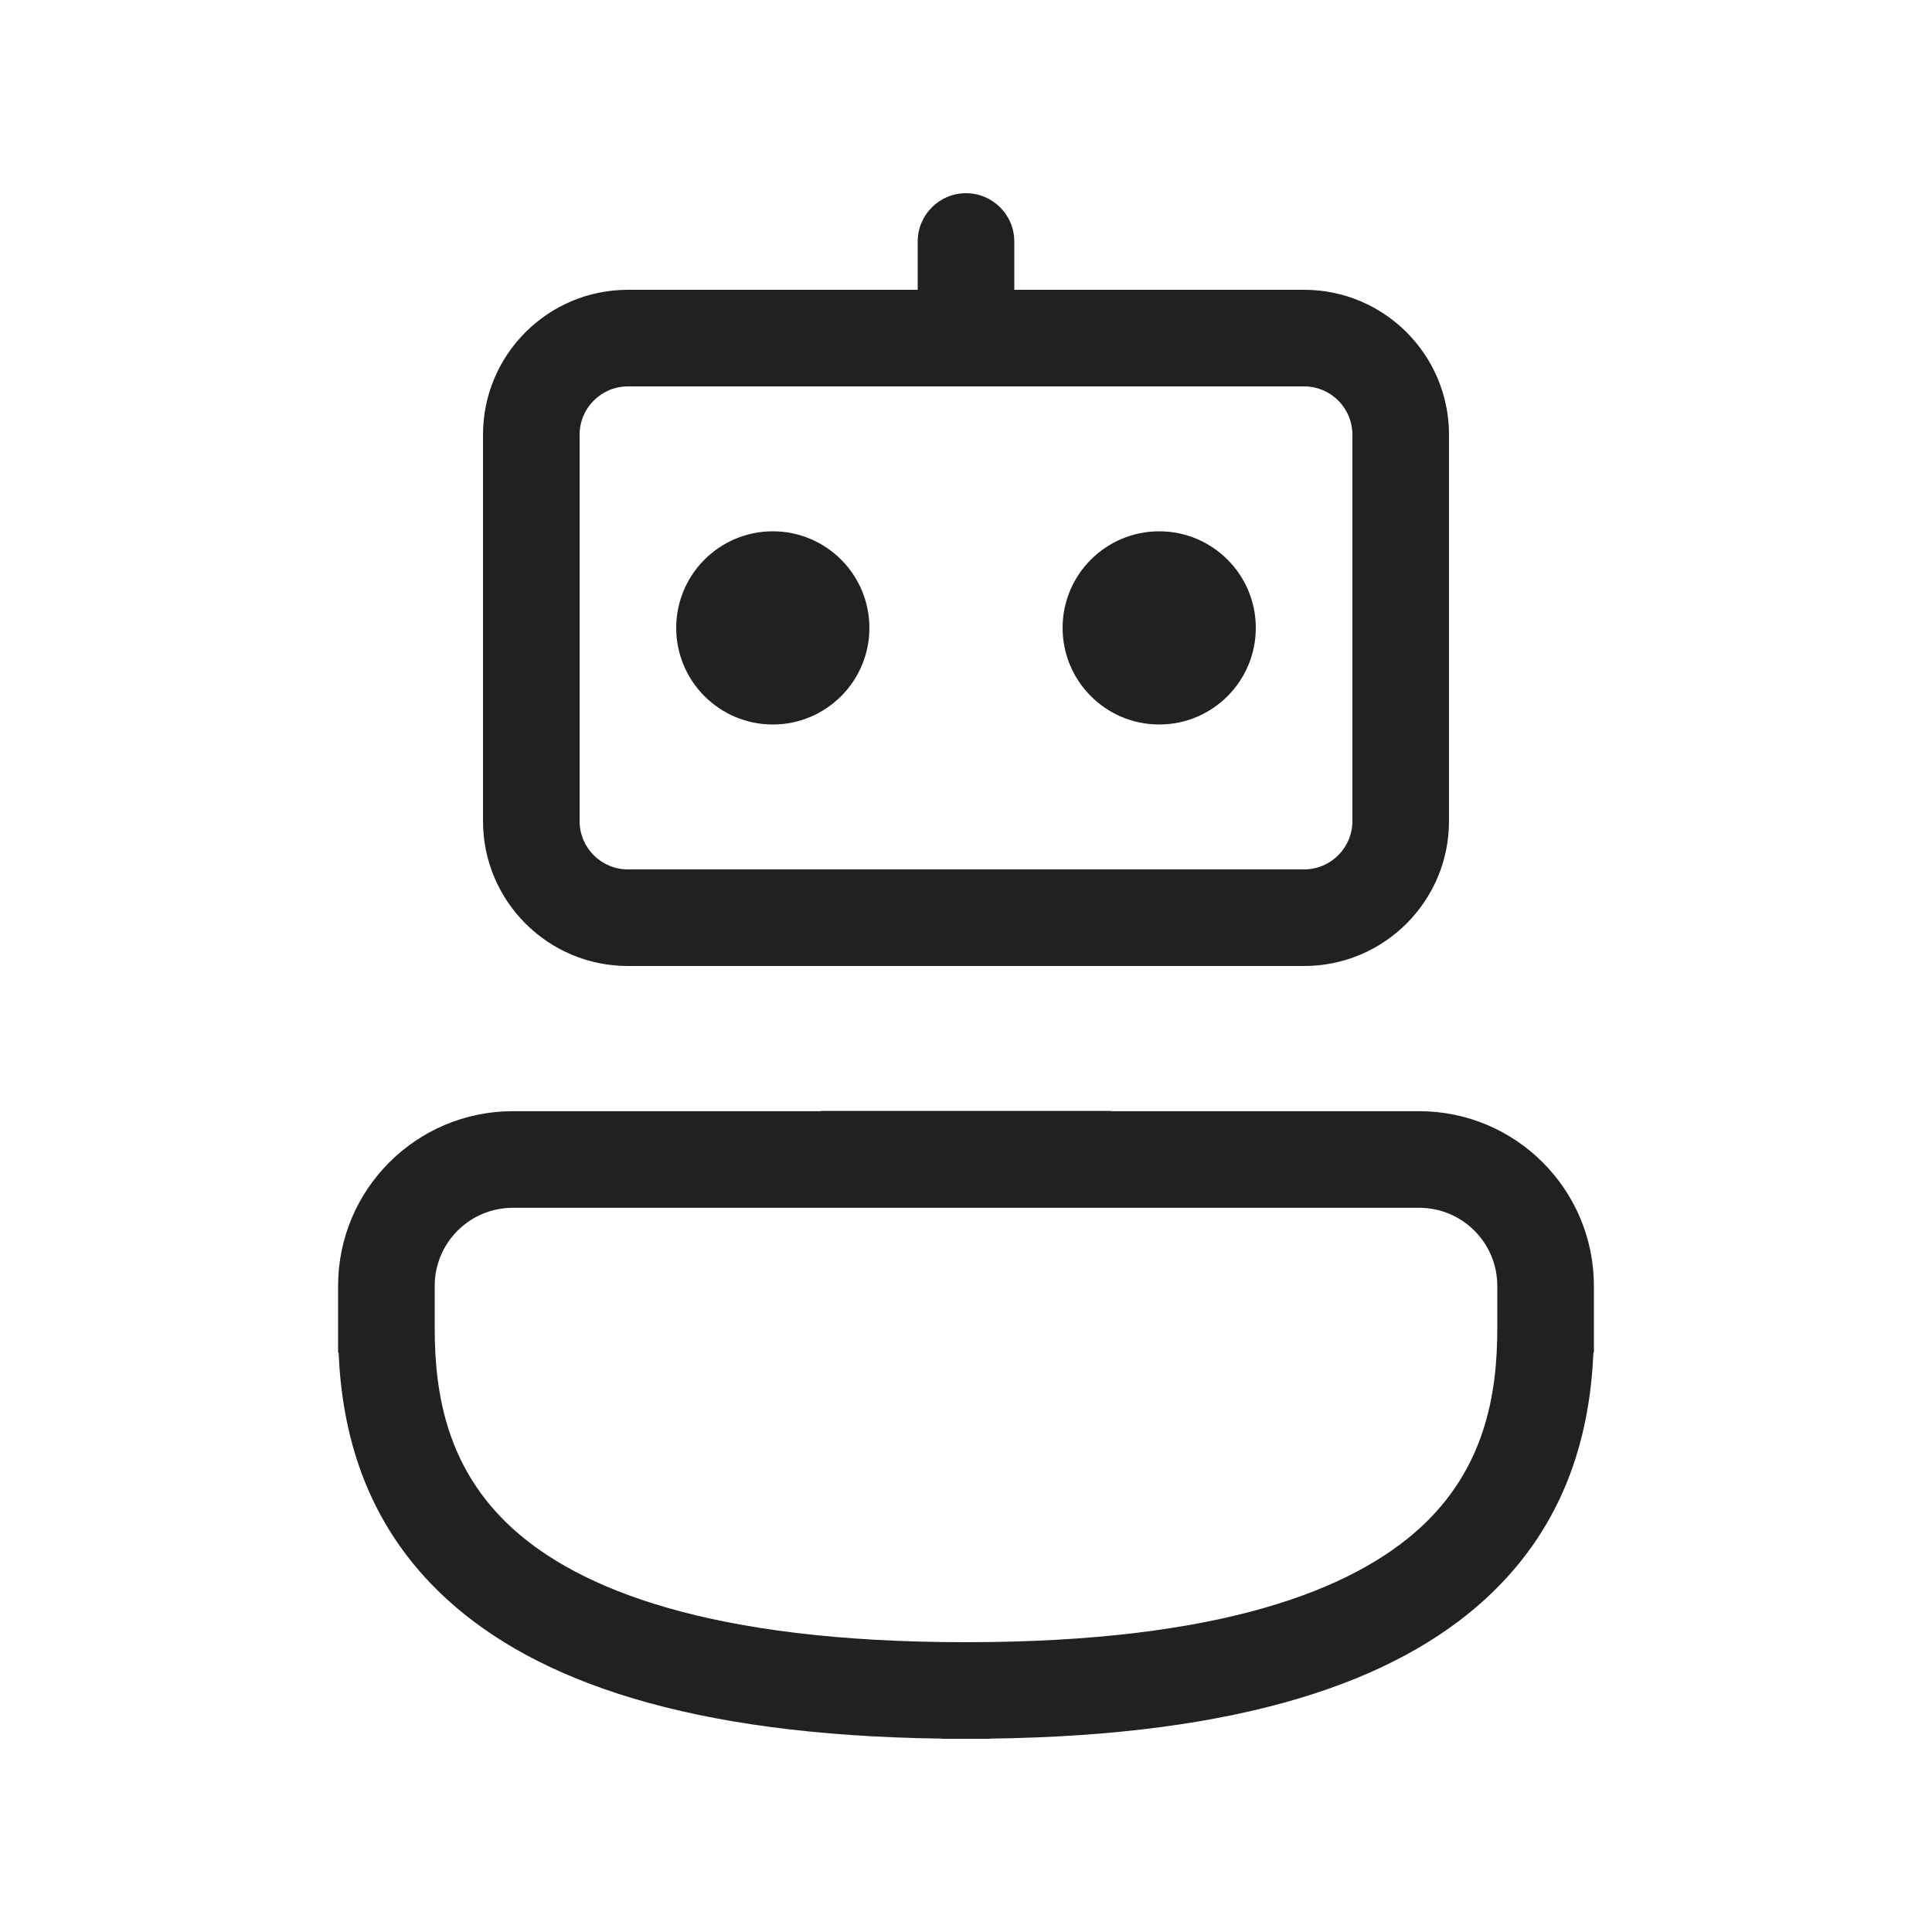
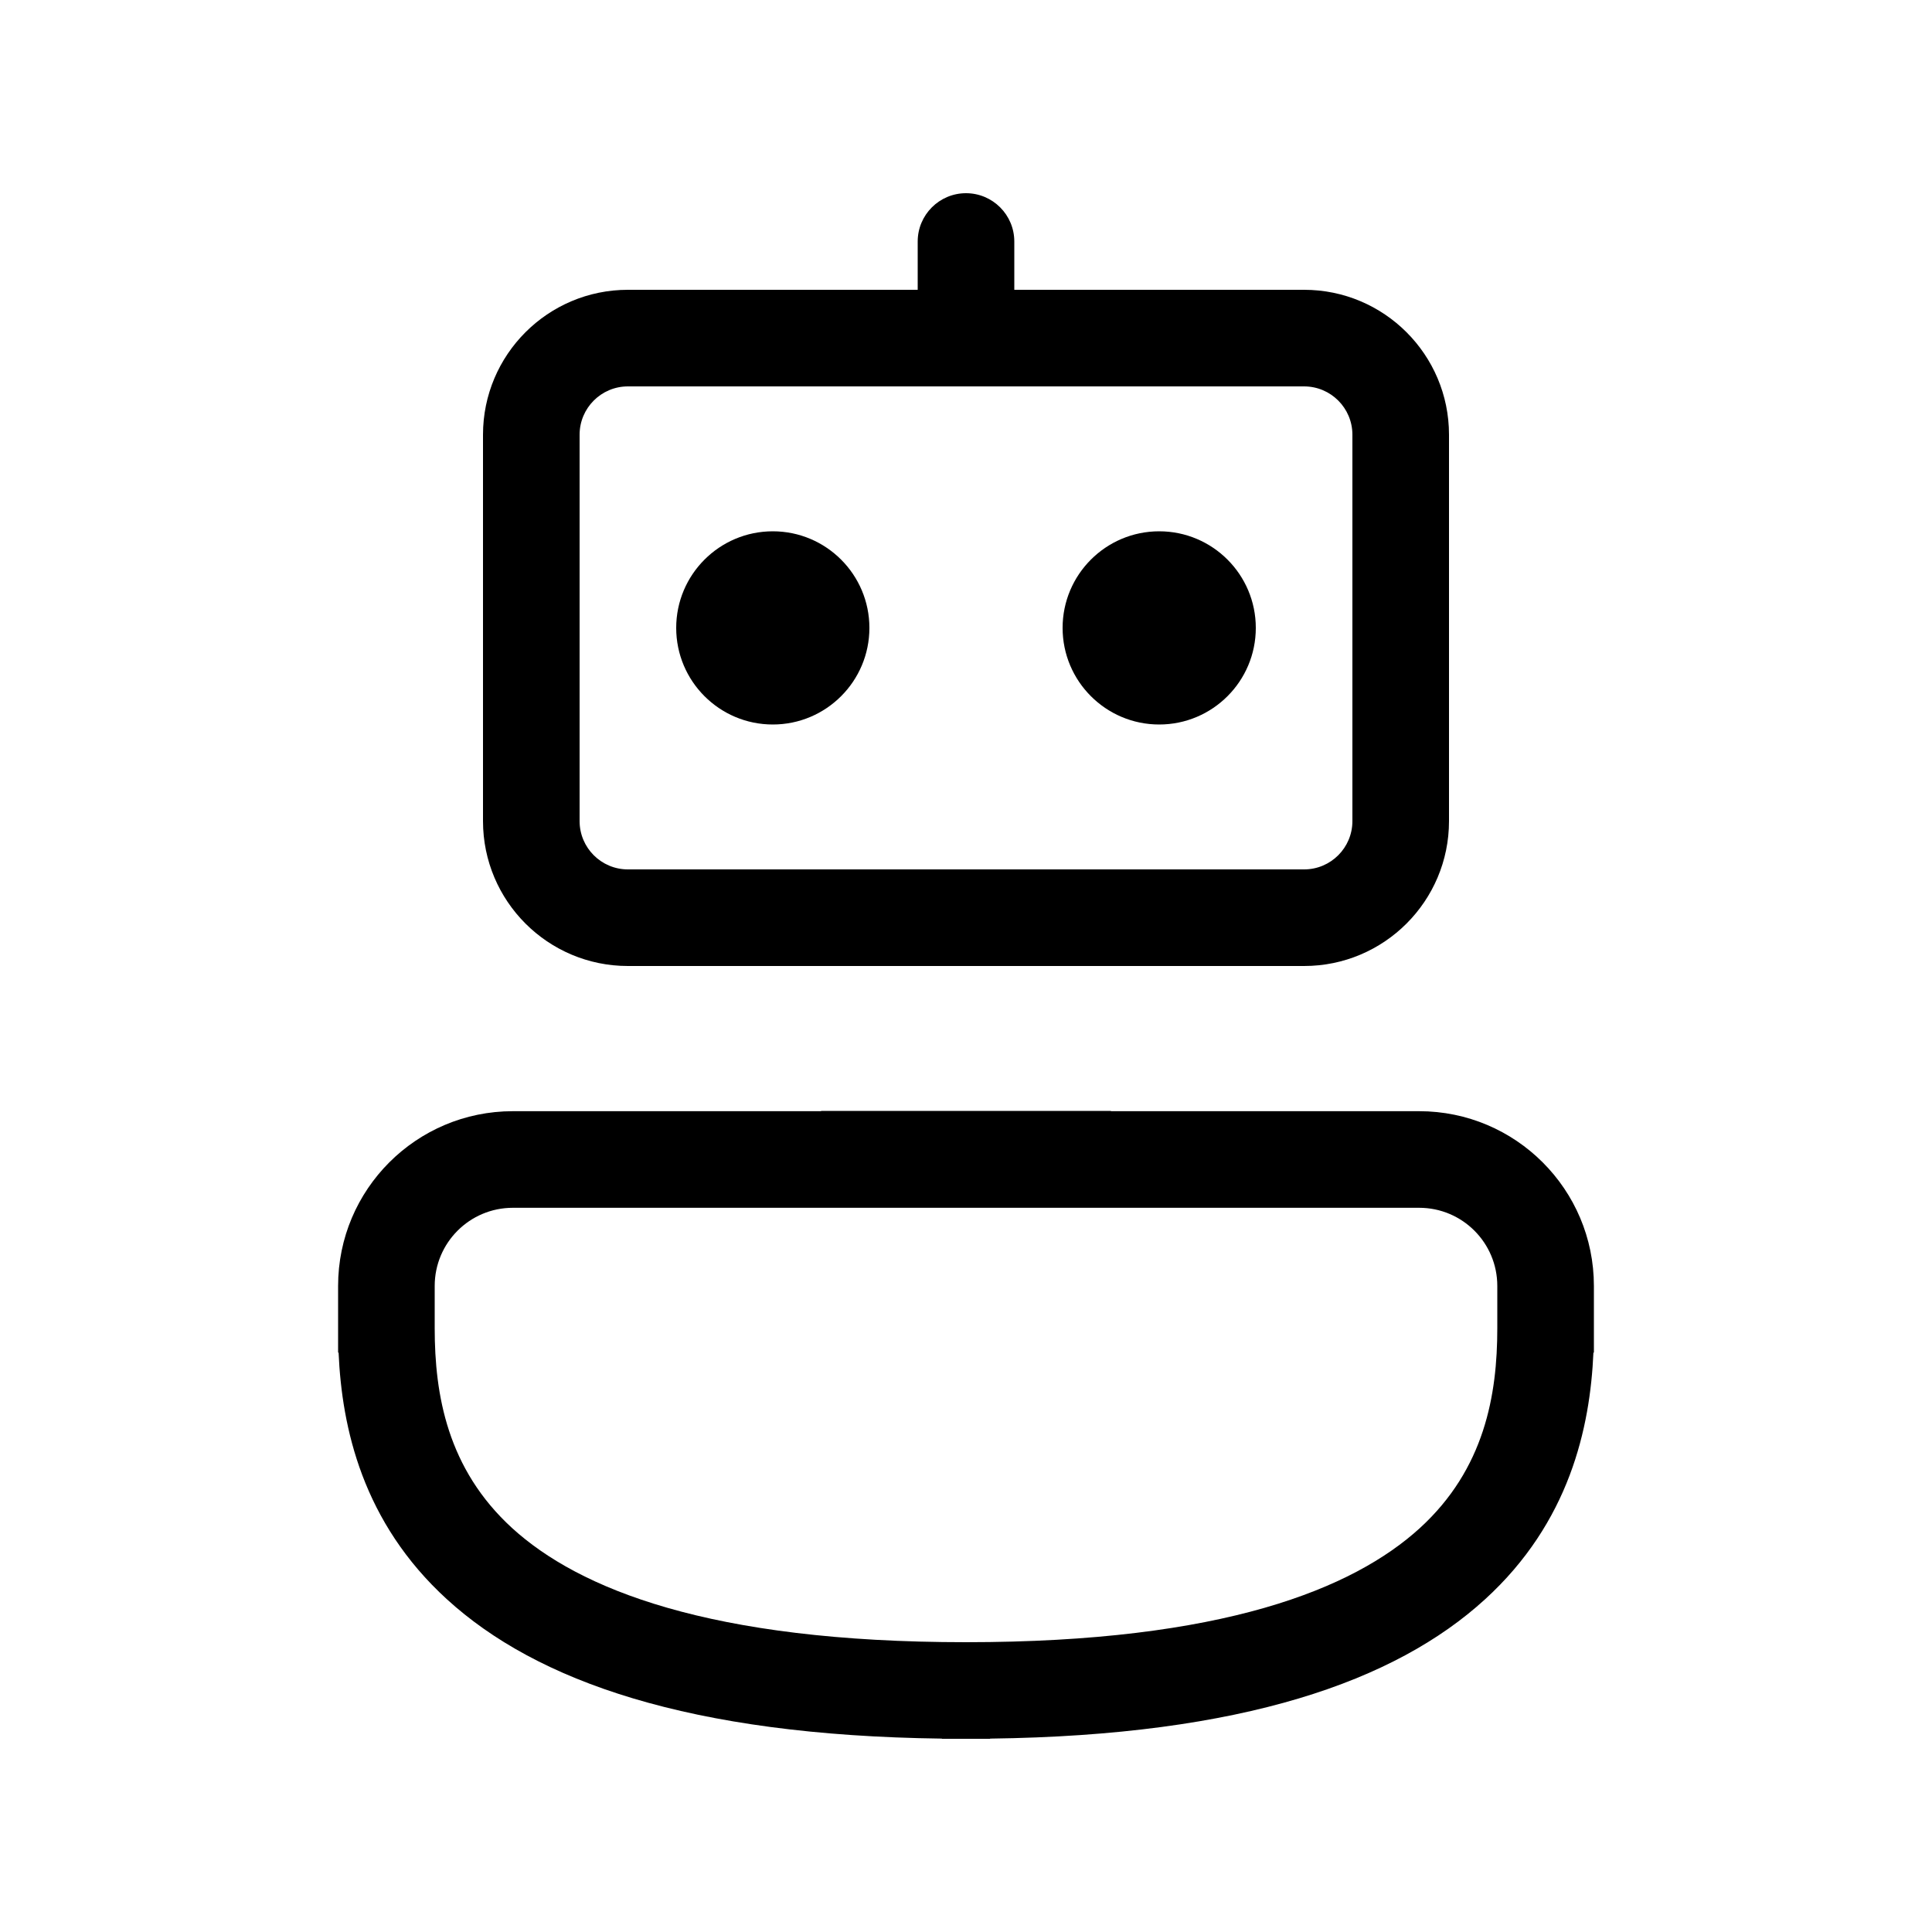
- <svg xmlns="http://www.w3.org/2000/svg" width="20" height="20" viewBox="0 0 20 20" fill="none">
-   <path d="M12 5.5C11.448 5.5 11 5.948 11 6.5C11 7.052 11.448 7.5 12 7.5C12.552 7.5 13 7.052 13 6.5C13 5.948 12.552 5.5 12 5.5Z" fill="#212121" />
-   <path d="M7 6.5C7 5.948 7.448 5.5 8 5.5C8.552 5.5 9 5.948 9 6.5C9 7.052 8.552 7.5 8 7.5C7.448 7.5 7 7.052 7 6.5Z" fill="#212121" />
-   <path d="M10.5 2.5C10.5 2.224 10.276 2 10 2C9.724 2 9.5 2.224 9.5 2.5V3H6.5C5.672 3 5 3.672 5 4.5V8.5C5 9.328 5.672 10 6.5 10H13.5C14.328 10 15 9.328 15 8.5V4.5C15 3.672 14.328 3 13.5 3H10.5V2.5ZM6.5 4H13.5C13.776 4 14 4.224 14 4.5V8.5C14 8.776 13.776 9 13.5 9H6.5C6.224 9 6 8.776 6 8.5V4.5C6 4.224 6.224 4 6.5 4Z" fill="#212121" />
-   <path d="M10.25 17.998C12.866 17.965 14.445 17.403 15.372 16.557C16.247 15.759 16.461 14.781 16.495 14.002H16.5V13.312C16.5 12.313 15.69 11.503 14.691 11.503H11.5V11.5H8.5V11.503H5.309C4.31 11.503 3.5 12.313 3.5 13.312V14.002H3.505C3.539 14.781 3.753 15.759 4.628 16.557C5.555 17.403 7.134 17.965 9.75 17.998V18H10.25V17.998ZM5.309 12.503H14.691C15.138 12.503 15.5 12.865 15.5 13.312V13.75C15.5 14.44 15.369 15.206 14.698 15.819C14.01 16.446 12.661 17 10 17C7.339 17 5.99 16.446 5.302 15.819C4.631 15.206 4.5 14.44 4.5 13.75V13.312C4.5 12.865 4.862 12.503 5.309 12.503Z" fill="#212121" />
+ <svg xmlns="http://www.w3.org/2000/svg" width="40" height="40" viewBox="0 0 20 20" fill="none">
+   <path d="M12 5.5C11.448 5.5 11 5.948 11 6.5C11 7.052 11.448 7.5 12 7.5C12.552 7.5 13 7.052 13 6.5C13 5.948 12.552 5.5 12 5.5Z" fill="currentColor" />
+   <path d="M7 6.5C7 5.948 7.448 5.5 8 5.5C8.552 5.5 9 5.948 9 6.5C9 7.052 8.552 7.5 8 7.5C7.448 7.5 7 7.052 7 6.5Z" fill="currentColor" />
+   <path d="M10.5 2.5C10.5 2.224 10.276 2 10 2C9.724 2 9.5 2.224 9.5 2.5V3H6.5C5.672 3 5 3.672 5 4.5V8.5C5 9.328 5.672 10 6.5 10H13.5C14.328 10 15 9.328 15 8.5V4.5C15 3.672 14.328 3 13.5 3H10.5V2.5ZM6.5 4H13.5C13.776 4 14 4.224 14 4.5V8.5C14 8.776 13.776 9 13.5 9H6.5C6.224 9 6 8.776 6 8.5V4.5C6 4.224 6.224 4 6.5 4Z" fill="currentColor" />
+   <path d="M10.25 17.998C12.866 17.965 14.445 17.403 15.372 16.557C16.247 15.759 16.461 14.781 16.495 14.002H16.5V13.312C16.5 12.313 15.69 11.503 14.691 11.503H11.5V11.5H8.5V11.503H5.309C4.31 11.503 3.5 12.313 3.5 13.312V14.002H3.505C3.539 14.781 3.753 15.759 4.628 16.557C5.555 17.403 7.134 17.965 9.75 17.998V18H10.25V17.998ZM5.309 12.503H14.691C15.138 12.503 15.5 12.865 15.5 13.312V13.75C15.5 14.44 15.369 15.206 14.698 15.819C14.01 16.446 12.661 17 10 17C7.339 17 5.99 16.446 5.302 15.819C4.631 15.206 4.5 14.44 4.5 13.75V13.312C4.5 12.865 4.862 12.503 5.309 12.503Z" fill="currentColor" />
</svg>
